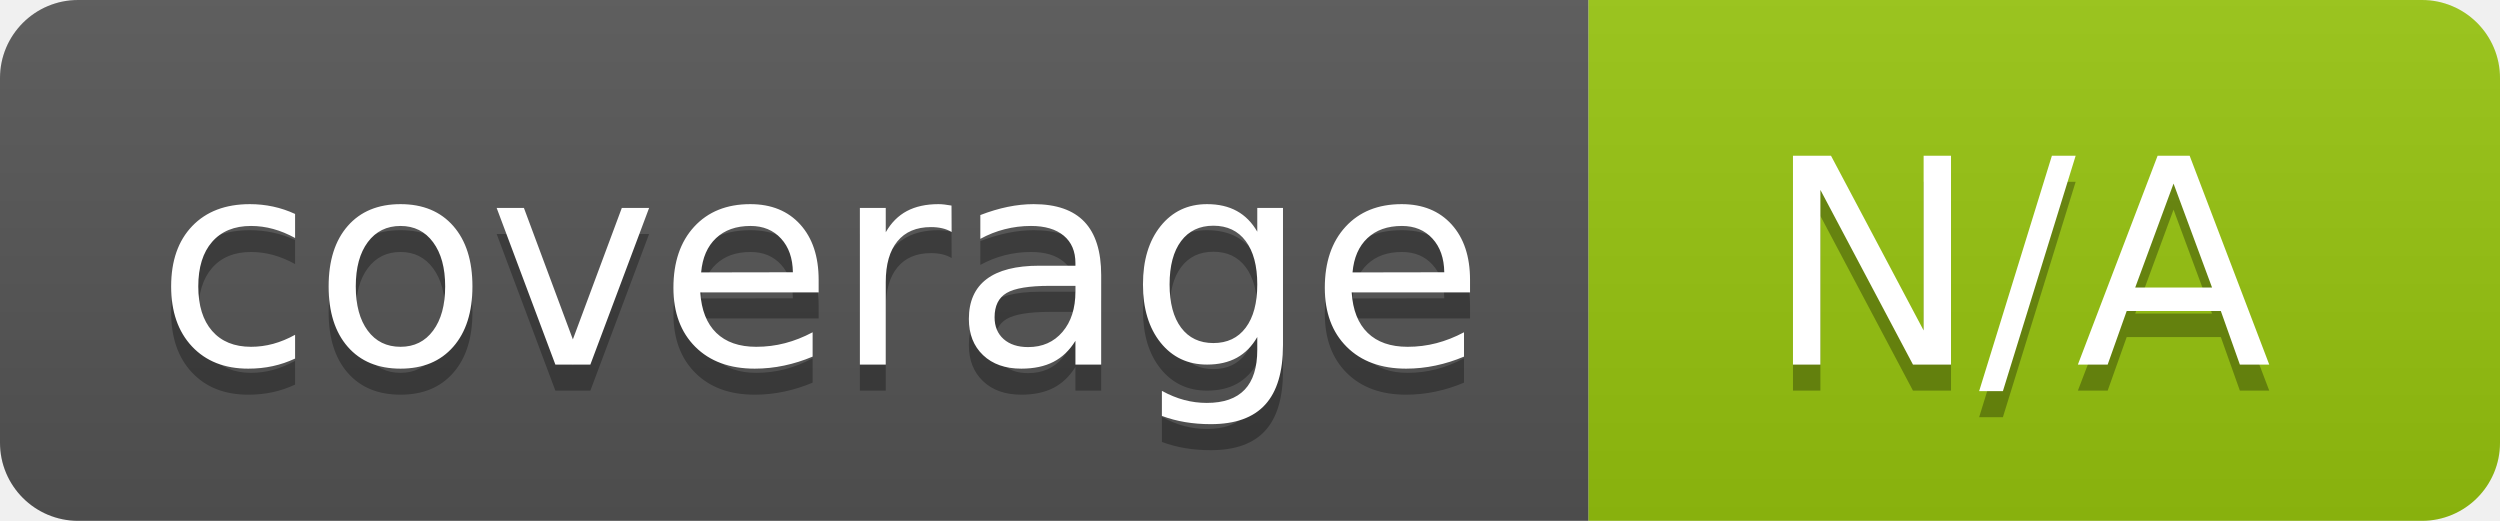
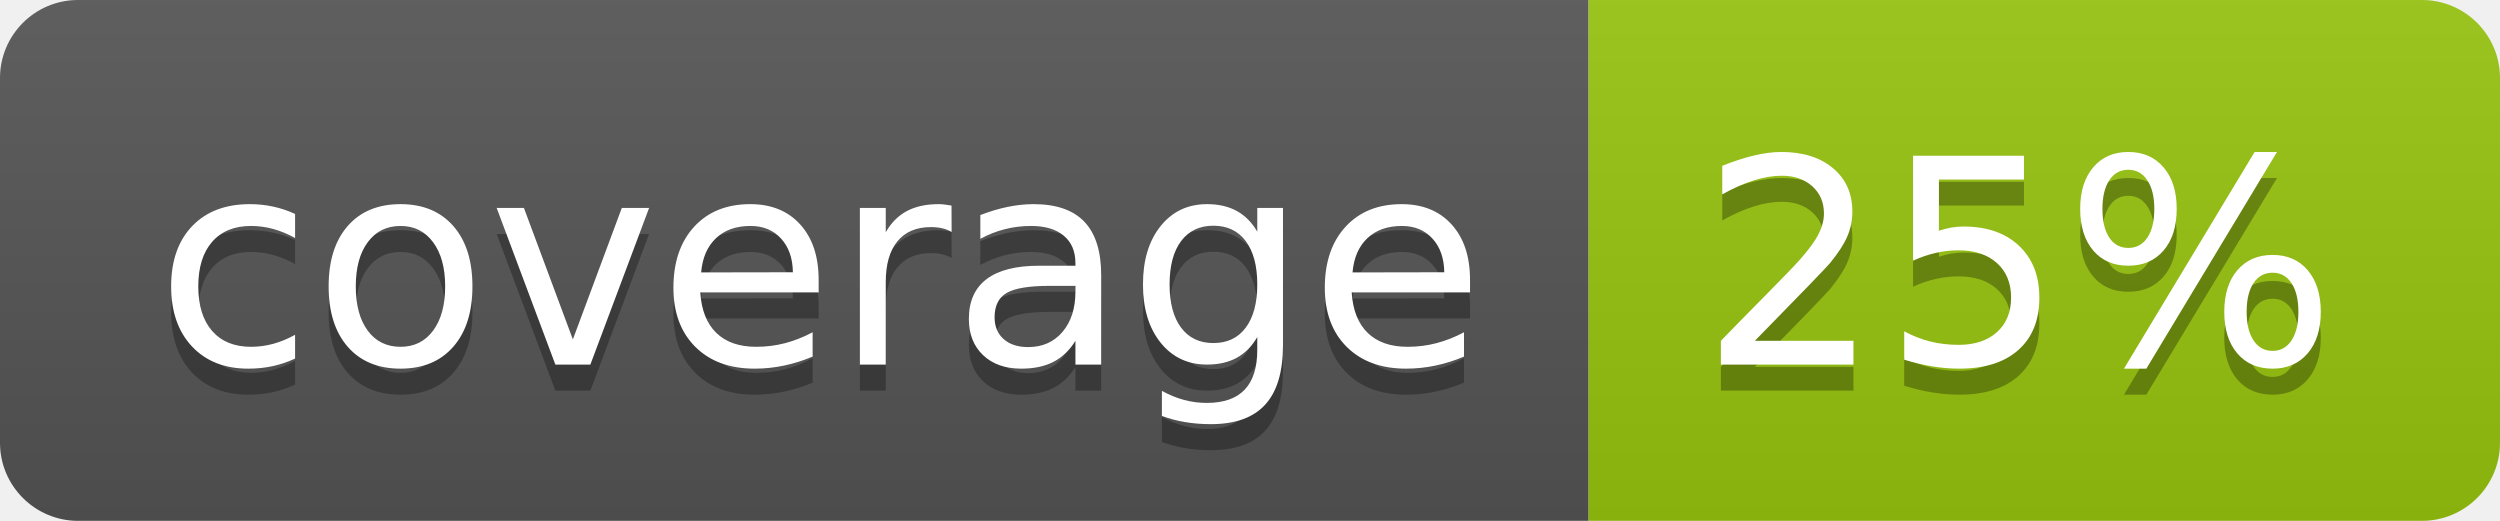
<svg xmlns="http://www.w3.org/2000/svg" width="96" height="20">
  <linearGradient id="b" x2="0" y2="100%">
    <stop offset="0" stop-color="#bbb" stop-opacity=".1" />
    <stop offset="1" stop-opacity=".1" />
  </linearGradient>
  <clipPath id="a">
    <rect width="96" height="20" rx="3" fill="#fff" />
  </clipPath>
  <g clip-path="url(#a)">
    <path fill="#555" d="M0 0h61v20H0z" />
    <path fill="#97C50F" d="M61 0h35v20H61z" />
    <path fill="url(#b)" d="M0 0h96v20H0z" />
  </g>
  <g fill="#fff" text-anchor="middle" font-family="DejaVu Sans,Verdana,Geneva,sans-serif" font-size="110">
    <text x="315" y="150" fill="#010101" fill-opacity=".3" transform="scale(.1)" textLength="510">coverage</text>
    <text x="315" y="140" transform="scale(.1)" textLength="510">coverage</text>
-     <text x="775" y="150" fill="#010101" fill-opacity=".3" transform="scale(.1)" textLength="250">N/A</text>
-     <text x="775" y="140" transform="scale(.1)" textLength="250">N/A</text>
+     <text x="775" y="150" fill="#010101" fill-opacity=".3" transform="scale(.1)" textLength="250">25%</text>
+     <text x="775" y="140" transform="scale(.1)" textLength="250">25%</text>
  </g>
</svg>
